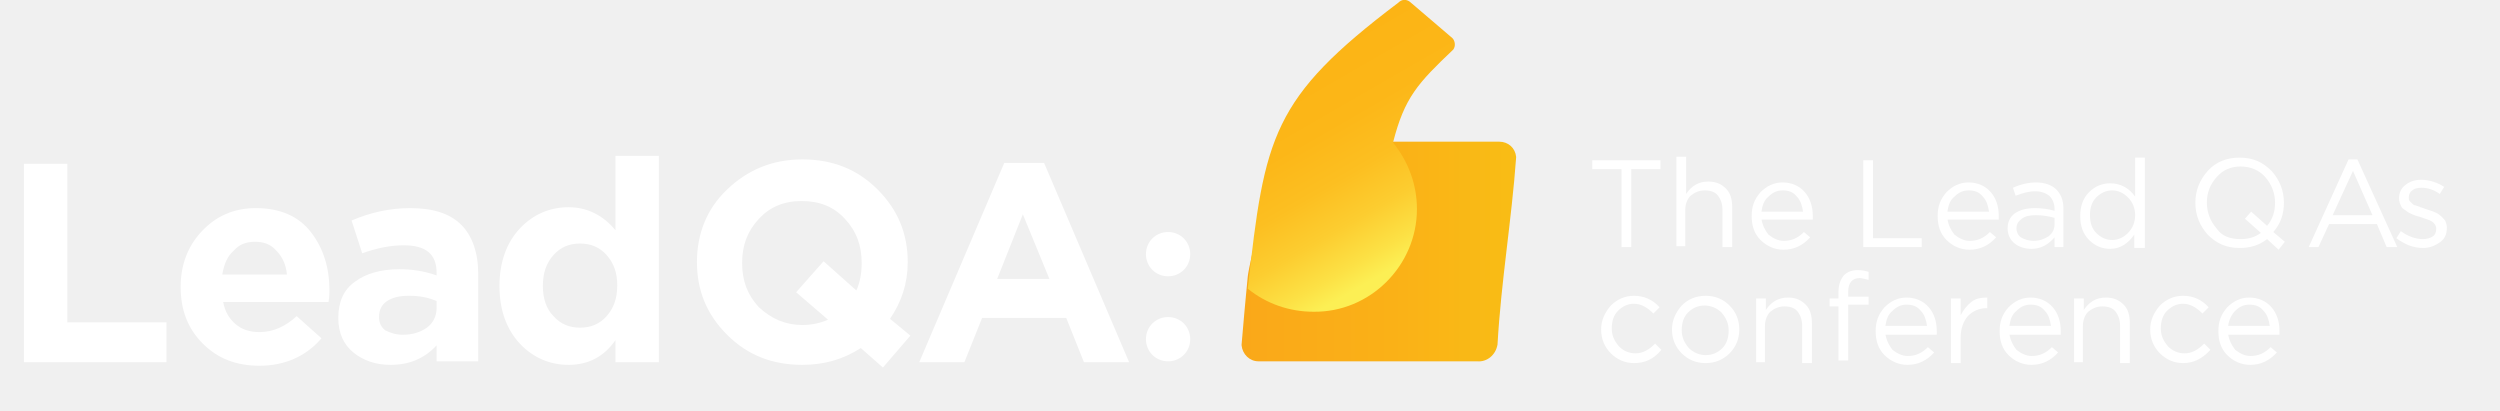
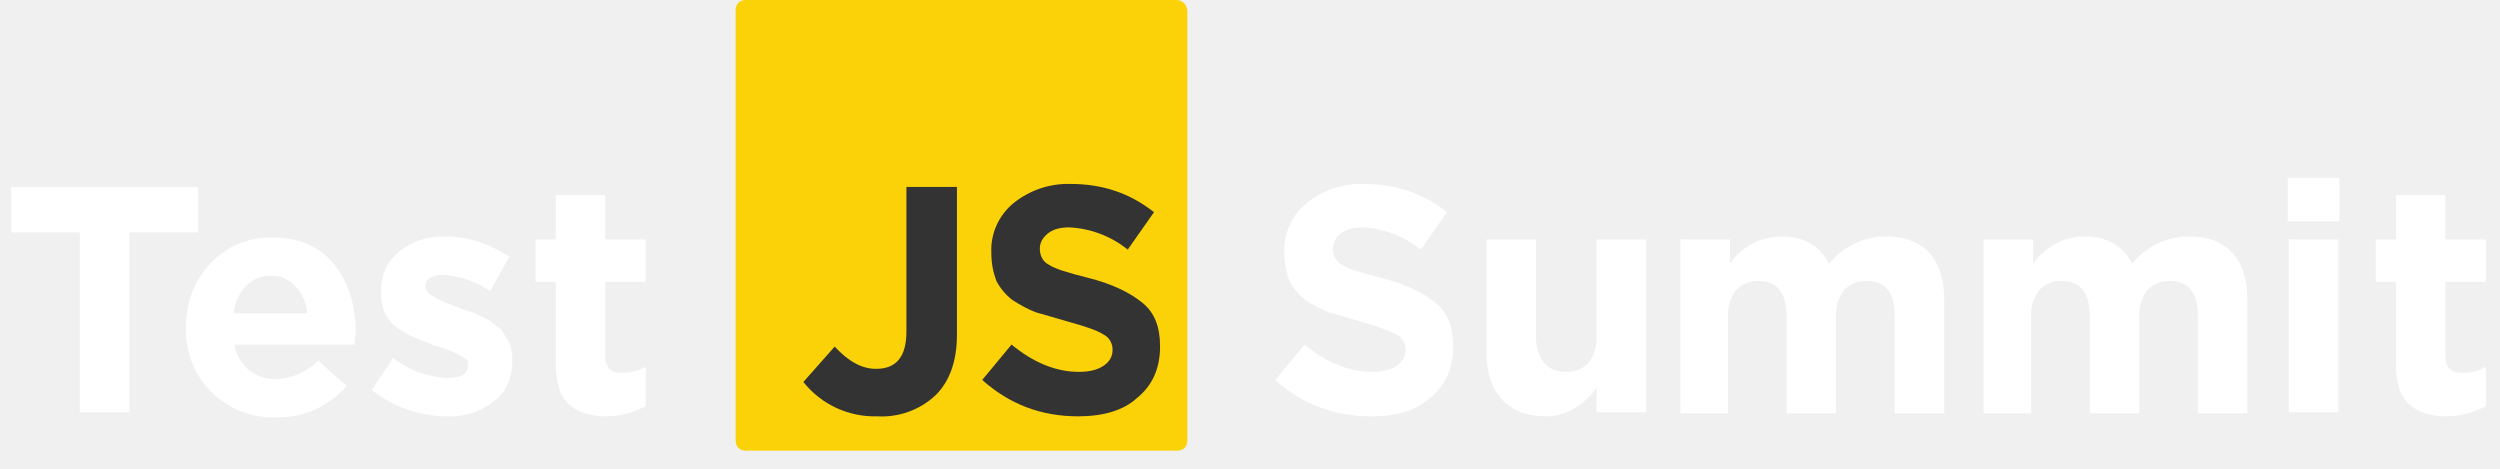
- <svg xmlns="http://www.w3.org/2000/svg" version="1.1" id="Layer_1" x="0px" y="0px" viewBox="0 0 282.3 46.4" style="enable-background:new 0 0 282.3 46.4;" xml:space="preserve">
-   <style type="text/css">
- 	.st0{fill:url(#SVGID_1_);}
- 	.st1{fill:url(#SVGID_2_);}
- 	.st2{enable-background:new    ;}
- 	.st3{fill:#FFFFFF;}
- 	.st4{fill:#FCEF54;}
- </style>
-   <linearGradient id="SVGID_1_" gradientUnits="userSpaceOnUse" x1="-184.18" y1="-261.745" x2="-153.27" y2="-261.745" gradientTransform="matrix(1 0 0 -1 324.45 -233.28)">
-     <stop offset="0" style="stop-color:#FAA819" />
-     <stop offset="0.55" style="stop-color:#FAB117" />
-     <stop offset="1" style="stop-color:#F9BD15" />
-   </linearGradient>
-   <path class="st0" d="M166.8,40.8h-24.7c-1,0-1.8-0.8-1.9-1.8c0,0,0,0,0-0.1c0.5-5.9,0.6-6.5,0.7-7.7s3.3-15.2,4.4-15.2h24  c1,0,1.8,0.7,1.9,1.7c0,0,0,0.1,0,0.1c-0.5,7-1.7,14-2.1,21.1C168.9,40.1,167.9,40.9,166.8,40.8L166.8,40.8z" />
-   <linearGradient id="SVGID_2_" gradientUnits="userSpaceOnUse" x1="-164.994" y1="-263.841" x2="-178.531" y2="-240.387" gradientTransform="matrix(1 0 0 -1 324.45 -233.28)">
-     <stop offset="5.000000e-02" style="stop-color:#FCEF54" />
-     <stop offset="0.14" style="stop-color:#FCE145" />
-     <stop offset="0.3" style="stop-color:#FCCD30" />
-     <stop offset="0.48" style="stop-color:#FCBF21" />
-     <stop offset="0.69" style="stop-color:#FCB718" />
-     <stop offset="1" style="stop-color:#FCB415" />
-   </linearGradient>
-   <path class="st1" d="M157.3,16.1c1.7,2.1,2.7,4.7,2.7,7.5c0,6.4-5.3,11.7-11.7,11.6c-2.7,0-5.3-0.9-7.4-2.6  c1.9-17.2,2.7-21.5,17-32.3c0.4-0.4,0.9-0.4,1.3-0.1l4.8,4.1c0.3,0.3,0.4,0.9,0.1,1.3C160.1,9.4,158.6,11,157.3,16.1L157.3,16.1z" />
-   <g class="st2">
-     <path class="st3" d="M183.1,27.9v-8.8h-3.3v-1h7.7v1h-3.3v8.8H183.1z" />
+ <svg xmlns="http://www.w3.org/2000/svg" version="1.1" id="Layer_1" x="0" y="0" viewBox="0 0 247.4 46.4" xml:space="preserve">
+   <style>
+     .st0{enable-background:new}.st1{fill:#fff}.st3{fill:#333}
+   </style>
+   <g class="st0">
+     <path class="st1" d="M7.9 40.9V23H1.1v-4.5h18.5V23h-6.8v17.8H7.9z" />
  </g>
-   <g class="st2">
-     <path class="st3" d="M189.3,27.9V17.7h1.1v4.2c0.6-0.9,1.4-1.4,2.5-1.4c0.9,0,1.5,0.3,2,0.8c0.5,0.5,0.7,1.2,0.7,2.1v4.5h-1.1v-4.2   c0-0.7-0.2-1.2-0.5-1.6s-0.8-0.6-1.5-0.6c-0.6,0-1.1,0.2-1.6,0.6c-0.4,0.4-0.6,1-0.6,1.6v4.1H189.3z" />
+   <g class="st0">
+     <path class="st1" d="M27.3 41.3a8.6 8.6 0 01-8.9-8.9c0-2.5.8-4.6 2.4-6.3s3.6-2.6 6.1-2.6c2.7 0 4.8.9 6.2 2.7s2.1 4 2.1 6.6l-.1 1.3H23.2c.2 1.1.7 1.9 1.4 2.5a4 4 0 002.7.9c1.5 0 2.9-.6 4.2-1.8l2.8 2.5a8.9 8.9 0 01-7 3.1zM23.1 31h7.3c-.1-1.1-.5-2-1.2-2.7a3 3 0 00-2.4-1 3 3 0 00-2.4 1c-.7.6-1.1 1.5-1.3 2.7z" />
  </g>
-   <g class="st2">
-     <path class="st3" d="M198.9,24.7c0.1,0.7,0.4,1.3,0.8,1.8c0.5,0.4,1.1,0.7,1.7,0.7c0.9,0,1.6-0.3,2.3-1l0.7,0.6   c-0.8,0.9-1.8,1.4-3,1.4c-1,0-1.9-0.4-2.6-1.1s-1-1.6-1-2.7c0-1.1,0.3-1.9,1-2.7c0.7-0.7,1.5-1.1,2.5-1.1c1,0,1.9,0.4,2.5,1.1   s0.9,1.6,0.9,2.7c0,0.1,0,0.3,0,0.4H198.9z M198.9,23.9h4.7c-0.1-0.7-0.3-1.3-0.7-1.7c-0.4-0.5-0.9-0.7-1.6-0.7   c-0.6,0-1.1,0.2-1.6,0.7C199.2,22.6,199,23.2,198.9,23.9z" />
+   <g class="st0">
+     <path class="st1" d="M44.2 41.2a12 12 0 01-7.4-2.6l2.1-3.2a9 9 0 005.4 2c1.4 0 2-.4 2-1.3v-.3l-.2-.3-.3-.2-.4-.2-.4-.2-.5-.2-.5-.2a2 2 0 01-.6-.2l-.6-.2-1.8-.7a9 9 0 01-1.6-.9c-.6-.4-1-.9-1.3-1.5-.3-.6-.4-1.3-.4-2.1 0-1.7.6-3 1.8-4s2.7-1.5 4.5-1.5c2.3 0 4.4.7 6.4 2l-1.9 3.4a9.4 9.4 0 00-4.6-1.6c-1.2 0-1.8.4-1.8 1.2 0 .6 1 1.2 2.9 1.9l.5.2 1.5.5 1.4.7 1.2.9.8 1.3c.2.5.3 1.1.3 1.7 0 1.8-.6 3.2-1.8 4.1a7 7 0 01-4.7 1.5z" />
  </g>
-   <g class="st2">
-     <path class="st3" d="M210.4,27.9v-9.8h1.1v8.8h5.5v1H210.4z" />
+   <g class="st0">
+     <path class="st1" d="M60 41.2c-1.6 0-2.8-.4-3.7-1.2-.9-.8-1.3-2.1-1.3-4v-8.1h-2v-4.2h2v-4.4h4.9v4.4h4v4.2h-4v7.3c0 1.1.5 1.7 1.6 1.7.9 0 1.7-.2 2.4-.6v3.9c-1.2.6-2.5 1-3.9 1z" />
  </g>
-   <g class="st2">
-     <path class="st3" d="M219.9,24.7c0.1,0.7,0.4,1.3,0.8,1.8c0.5,0.4,1.1,0.7,1.7,0.7c0.9,0,1.6-0.3,2.3-1l0.7,0.6   c-0.8,0.9-1.8,1.4-3,1.4c-1,0-1.9-0.4-2.6-1.1s-1-1.6-1-2.7c0-1.1,0.3-1.9,1-2.7c0.7-0.7,1.5-1.1,2.5-1.1c1,0,1.9,0.4,2.5,1.1   c0.6,0.7,0.9,1.6,0.9,2.7c0,0.1,0,0.3,0,0.4H219.9z M219.9,23.9h4.7c-0.1-0.7-0.3-1.3-0.7-1.7c-0.4-0.5-0.9-0.7-1.6-0.7   c-0.6,0-1.1,0.2-1.6,0.7C220.2,22.6,220,23.2,219.9,23.9z" />
+   <g class="st0">
+     <path class="st1" d="M135.7 41.2c-3.7 0-6.8-1.2-9.5-3.6l2.9-3.5c2.2 1.8 4.4 2.7 6.7 2.7 1 0 1.8-.2 2.4-.6.6-.4.9-.9.9-1.6 0-.6-.3-1.2-.9-1.5s-1.8-.8-3.6-1.3l-3.1-.9c-.8-.3-1.5-.7-2.3-1.2a5.8 5.8 0 01-1.6-1.9c-.3-.8-.5-1.7-.5-2.8a6 6 0 012.2-4.9 8.6 8.6 0 015.6-1.9c3.2 0 5.9.9 8.3 2.8l-2.6 3.7a10 10 0 00-5.8-2.2c-.9 0-1.6.2-2.1.6-.5.4-.8.9-.8 1.5 0 .7.3 1.3.9 1.6.6.4 1.9.8 3.9 1.3 2.4.6 4.2 1.5 5.4 2.5 1.2 1 1.7 2.4 1.7 4.3 0 2.2-.8 3.9-2.3 5.1-1.3 1.2-3.3 1.8-5.8 1.8z" />
  </g>
-   <g class="st2">
-     <path class="st3" d="M229.4,28.1c-0.7,0-1.4-0.2-1.9-0.6s-0.8-1-0.8-1.7c0-0.8,0.3-1.3,0.8-1.7c0.6-0.4,1.3-0.6,2.3-0.6   c0.7,0,1.5,0.1,2.2,0.3v-0.2c0-0.6-0.2-1.1-0.6-1.5c-0.4-0.3-0.9-0.5-1.6-0.5c-0.7,0-1.4,0.2-2.2,0.5l-0.3-0.9   c0.9-0.4,1.8-0.6,2.6-0.6c1,0,1.8,0.3,2.3,0.8c0.5,0.5,0.8,1.2,0.8,2.1v4.4H232v-1.1C231.3,27.6,230.5,28.1,229.4,28.1z    M229.6,27.2c0.7,0,1.2-0.2,1.7-0.5c0.5-0.4,0.7-0.8,0.7-1.4v-0.7c-0.7-0.2-1.4-0.3-2.1-0.3c-0.7,0-1.2,0.1-1.6,0.4   c-0.4,0.3-0.6,0.6-0.6,1.1c0,0.4,0.2,0.8,0.5,1S229.1,27.2,229.6,27.2z" />
+   <g class="st0">
+     <path class="st1" d="M152.9 41.2c-1.8 0-3.3-.6-4.3-1.7s-1.5-2.7-1.5-4.7V23.7h4.9v9.6c0 1.1.3 2 .8 2.6.5.6 1.2.9 2.2.9.9 0 1.7-.3 2.2-.9a4 4 0 00.8-2.6v-9.6h4.9v17.1H158v-2.4c-1.5 1.9-3.1 2.8-5.1 2.8z" />
  </g>
-   <g class="st2">
-     <path class="st3" d="M238.3,28.1c-0.9,0-1.7-0.3-2.4-1c-0.7-0.7-1-1.6-1-2.7c0-1.1,0.3-2,1-2.7c0.7-0.7,1.5-1,2.4-1   c1.1,0,2.1,0.5,2.8,1.5v-4.4h1.1v10.2H241v-1.5C240.3,27.5,239.4,28.1,238.3,28.1z M238.5,27.1c0.7,0,1.3-0.3,1.8-0.8   s0.8-1.2,0.8-2c0-0.8-0.3-1.5-0.8-2s-1.1-0.8-1.8-0.8c-0.7,0-1.3,0.3-1.8,0.8c-0.5,0.5-0.7,1.2-0.7,2c0,0.8,0.2,1.5,0.7,2   C237.2,26.8,237.8,27.1,238.5,27.1z" />
+   <g class="st0">
+     <path class="st1" d="M166.3 40.9V23.7h4.9v2.4a6.2 6.2 0 015-2.7c2.3 0 3.9.9 4.8 2.7a7.2 7.2 0 015.6-2.7c1.8 0 3.3.5 4.3 1.6s1.5 2.6 1.5 4.7v11.2h-4.9v-9.6c0-2.3-.9-3.5-2.8-3.5a3 3 0 00-2.2.9 4 4 0 00-.8 2.6v9.6h-4.9v-9.6c0-2.3-.9-3.5-2.8-3.5a3 3 0 00-2.2.9 4 4 0 00-.8 2.6v9.6h-4.7z" />
  </g>
-   <g class="st2">
-     <path class="st3" d="M257.3,28.2L256,27c-0.9,0.7-1.9,1-3.1,1c-1.5,0-2.6-0.5-3.6-1.5c-0.9-1-1.4-2.2-1.4-3.6   c0-1.4,0.5-2.6,1.4-3.6c0.9-1,2.1-1.5,3.6-1.5c1.5,0,2.6,0.5,3.6,1.5c0.9,1,1.4,2.2,1.4,3.6c0,1.3-0.4,2.4-1.2,3.3l1.3,1.1   L257.3,28.2z M253,27c0.9,0,1.6-0.2,2.3-0.7l-1.8-1.6l0.7-0.8l1.8,1.6c0.6-0.7,0.9-1.6,0.9-2.6c0-1.1-0.4-2.1-1.1-2.9   s-1.7-1.2-2.8-1.2s-2,0.4-2.7,1.2s-1.1,1.7-1.1,2.9c0,1.1,0.4,2.1,1.1,2.9C250.9,26.7,251.9,27,253,27z" />
+   <g class="st0">
+     <path class="st1" d="M196.3 40.9V23.7h4.9v2.4a6.2 6.2 0 015-2.7c2.3 0 3.9.9 4.8 2.7a7.2 7.2 0 015.6-2.7c1.8 0 3.3.5 4.3 1.6s1.5 2.6 1.5 4.7v11.2h-4.9v-9.6c0-2.3-.9-3.5-2.8-3.5a3 3 0 00-2.2.9 4 4 0 00-.8 2.6v9.6h-4.9v-9.6c0-2.3-.9-3.5-2.8-3.5a3 3 0 00-2.2.9 4 4 0 00-.8 2.6v9.6h-4.7z" />
  </g>
-   <g class="st2">
-     <path class="st3" d="M273.6,28c-0.5,0-1.1-0.1-1.6-0.3c-0.5-0.2-1-0.5-1.4-0.8l0.5-0.8c0.8,0.6,1.7,0.9,2.5,0.9   c0.4,0,0.8-0.1,1.1-0.3c0.3-0.2,0.4-0.5,0.4-0.9c0-0.3-0.2-0.6-0.5-0.8c-0.3-0.2-0.8-0.3-1.3-0.5c-0.4-0.1-0.7-0.2-0.9-0.3   c-0.2-0.1-0.5-0.2-0.7-0.4c-0.3-0.2-0.5-0.3-0.6-0.6c-0.1-0.2-0.2-0.5-0.2-0.8c0-0.6,0.2-1.1,0.7-1.5c0.5-0.4,1.1-0.6,1.8-0.6   c0.9,0,1.8,0.3,2.6,0.8l-0.5,0.8c-0.7-0.5-1.4-0.7-2.1-0.7c-0.4,0-0.8,0.1-1,0.3c-0.3,0.2-0.4,0.5-0.4,0.8c0,0.1,0,0.3,0.1,0.4   c0.1,0.1,0.2,0.2,0.3,0.3c0.1,0.1,0.2,0.2,0.4,0.2c0.2,0.1,0.4,0.1,0.5,0.2c0.1,0,0.3,0.1,0.6,0.2c0.3,0.1,0.6,0.2,0.9,0.3   c0.2,0.1,0.5,0.2,0.7,0.4c0.3,0.2,0.4,0.4,0.6,0.6c0.1,0.2,0.2,0.5,0.2,0.8c0,0.7-0.2,1.2-0.7,1.6C274.9,27.8,274.3,28,273.6,28z" />
+   <g class="st0">
+     <path class="st1" d="M226.4 21.9v-4.3h5.1v4.3h-5.1zm.1 19V23.7h4.9v17.1h-4.9z" />
  </g>
-   <g class="st2">
-     <path class="st3" d="M260.7,27.9l4.5-9.9h1l4.5,9.9h-1.2l-1.1-2.6H263l-1.2,2.6H260.7z M263.4,24.3h4.5l-2.2-5L263.4,24.3z" />
+   <g class="st0">
+     <path class="st1" d="M242.1 41.2c-1.6 0-2.8-.4-3.7-1.2-.9-.8-1.3-2.1-1.3-4v-8.1h-2v-4.2h2v-4.4h4.9v4.4h4v4.2h-4v7.3c0 1.1.5 1.7 1.6 1.7.9 0 1.7-.2 2.4-.6v3.9c-1.2.6-2.5 1-3.9 1z" />
  </g>
-   <g class="st2">
-     <path class="st3" d="M2.7,40.9V18.5h4.9v17.9h11.2v4.5H2.7z" />
+   <path d="M116.4 0H73.8c-.6 0-1 .4-1 1v42.6c0 .6.4 1 1 1h42.7c.6 0 1-.4 1-1V1c-.1-.6-.5-1-1.1-1z" fill-rule="evenodd" clip-rule="evenodd" fill="#fbd207" />
+   <g class="st0">
+     <path class="st3" d="M86.8 41.2a9 9 0 01-7.3-3.4l3.1-3.5c1.4 1.5 2.7 2.2 4.1 2.2 2 0 3-1.2 3-3.7V18.5h5v14.6c0 2.6-.7 4.6-2.1 6a7.8 7.8 0 01-5.8 2.1z" />
  </g>
-   <g class="st2">
-     <path class="st3" d="M29.3,41.3c-2.6,0-4.7-0.8-6.4-2.5c-1.7-1.7-2.5-3.8-2.5-6.4c0-2.5,0.8-4.6,2.4-6.3s3.6-2.6,6.1-2.6   c2.7,0,4.8,0.9,6.2,2.7s2.1,4,2.1,6.6c0,0.3,0,0.7-0.1,1.3H25.2c0.2,1.1,0.7,1.9,1.4,2.5c0.7,0.6,1.6,0.9,2.7,0.9   c1.5,0,2.9-0.6,4.2-1.8l2.8,2.5C34.6,40.2,32.2,41.3,29.3,41.3z M25.1,31h7.3c-0.1-1.1-0.5-2-1.2-2.7c-0.6-0.7-1.4-1-2.4-1   c-1,0-1.8,0.3-2.4,1C25.7,28.9,25.3,29.8,25.1,31z" />
+   <g class="st0">
+     <path class="st3" d="M106.7 41.2c-3.7 0-6.8-1.2-9.5-3.6l2.9-3.5c2.2 1.8 4.4 2.7 6.7 2.7 1 0 1.8-.2 2.4-.6.6-.4.9-.9.9-1.6 0-.6-.3-1.2-.9-1.5-.6-.4-1.8-.8-3.6-1.3l-3.1-.9c-.8-.3-1.5-.7-2.3-1.2a5.8 5.8 0 01-1.6-1.9c-.3-.8-.5-1.7-.5-2.8a6 6 0 012.2-4.9 8.6 8.6 0 015.6-1.9c3.2 0 5.9.9 8.3 2.8l-2.6 3.7a10 10 0 00-5.8-2.2c-.9 0-1.6.2-2.1.6-.5.4-.8.9-.8 1.5 0 .7.3 1.3.9 1.6.6.4 1.9.8 3.9 1.3 2.4.6 4.2 1.5 5.4 2.5 1.2 1 1.7 2.4 1.7 4.3 0 2.2-.8 3.9-2.3 5.1-1.3 1.2-3.3 1.8-5.8 1.8z" />
  </g>
-   <g class="st2">
-     <path class="st3" d="M44.1,41.2c-1.7,0-3.1-0.5-4.2-1.4c-1.1-0.9-1.7-2.2-1.7-3.9c0-1.8,0.6-3.2,1.9-4.1c1.2-0.9,2.9-1.4,5-1.4   c1.4,0,2.8,0.2,4.2,0.7v-0.3c0-2.1-1.2-3.1-3.7-3.1c-1.5,0-3,0.3-4.7,0.9l-1.2-3.7c2.1-0.9,4.3-1.4,6.6-1.4c2.6,0,4.5,0.6,5.8,1.9   c1.2,1.2,1.9,3.1,1.9,5.5v9.9h-4.7V39C47.9,40.5,46.2,41.2,44.1,41.2z M45.5,37.8c1.1,0,2-0.3,2.7-0.8s1.1-1.3,1.1-2.2V34   c-0.9-0.4-1.9-0.6-3.1-0.6c-1.1,0-1.9,0.2-2.5,0.6c-0.6,0.4-0.9,1-0.9,1.8c0,0.6,0.2,1.1,0.7,1.5C44.1,37.6,44.7,37.8,45.5,37.8z" />
-   </g>
-   <g class="st2">
-     <path class="st3" d="M64.2,41.2c-2.1,0-4-0.8-5.5-2.4c-1.5-1.6-2.3-3.8-2.3-6.5c0-2.7,0.8-4.9,2.3-6.5c1.5-1.6,3.4-2.4,5.5-2.4   c2.1,0,3.9,0.9,5.3,2.6v-8.4h4.9v23.3h-4.9v-2.5C68.2,40.3,66.4,41.2,64.2,41.2z M62.5,35.7c0.8,0.9,1.8,1.3,3,1.3s2.2-0.4,3-1.3   c0.8-0.9,1.2-2,1.2-3.5c0-1.4-0.4-2.5-1.2-3.4c-0.8-0.9-1.8-1.3-3-1.3s-2.2,0.4-3,1.3c-0.8,0.9-1.2,2-1.2,3.5   C61.3,33.7,61.7,34.9,62.5,35.7z" />
-   </g>
-   <g class="st2">
-     <path class="st3" d="M99.7,41.5l-2.5-2.2c-2,1.3-4.2,1.9-6.6,1.9c-3.4,0-6.2-1.1-8.5-3.4s-3.4-5-3.4-8.2c0-3.2,1.1-6,3.4-8.2   s5.1-3.4,8.5-3.4s6.2,1.1,8.5,3.4s3.4,5,3.4,8.2c0,2.4-0.7,4.5-2,6.4l2.3,1.9L99.7,41.5z M90.6,36.7c1,0,2-0.2,2.9-0.6L89.9,33   l3.1-3.5l3.7,3.3c0.4-0.9,0.6-1.9,0.6-3.1c0-2-0.6-3.6-1.9-5c-1.3-1.4-2.9-2-4.9-2c-2,0-3.6,0.7-4.8,2c-1.3,1.4-1.9,3-1.9,5   c0,2,0.6,3.6,1.9,5C87.1,36,88.7,36.7,90.6,36.7z" />
-   </g>
-   <g class="st2">
-     <path class="st3" d="M103.8,40.9l9.6-22.5h4.5l9.6,22.5h-5.1l-2-5h-9.5l-2,5H103.8z M112.6,31.5h5.9l-3-7.3L112.6,31.5z" />
-   </g>
-   <g class="st2">
-     <path class="st3" d="M184.5,41c-1,0-1.9-0.4-2.6-1.1c-0.7-0.7-1.1-1.6-1.1-2.7c0-1,0.4-1.9,1.1-2.7c0.7-0.7,1.6-1.1,2.6-1.1   c1.1,0,2.1,0.4,2.9,1.3l-0.7,0.7c-0.7-0.7-1.4-1.1-2.2-1.1c-0.7,0-1.3,0.3-1.8,0.8c-0.5,0.5-0.7,1.2-0.7,2c0,0.8,0.3,1.4,0.8,2   c0.5,0.5,1.1,0.8,1.9,0.8c0.8,0,1.5-0.4,2.2-1.1l0.7,0.7C186.7,40.6,185.7,41,184.5,41z" />
-   </g>
-   <g class="st2">
-     <path class="st3" d="M195.3,39.9c-0.7,0.7-1.6,1.1-2.7,1.1c-1.1,0-2-0.4-2.7-1.1s-1.1-1.6-1.1-2.7c0-1,0.4-1.9,1.1-2.7   c0.7-0.7,1.6-1.1,2.7-1.1c1.1,0,2,0.4,2.7,1.1c0.7,0.7,1.1,1.6,1.1,2.7C196.4,38.3,196,39.2,195.3,39.9z M192.6,40.1   c0.8,0,1.4-0.3,1.9-0.8c0.5-0.5,0.7-1.2,0.7-2c0-0.8-0.3-1.4-0.8-2c-0.5-0.5-1.2-0.8-1.9-0.8c-0.8,0-1.4,0.3-1.9,0.8   c-0.5,0.5-0.7,1.2-0.7,2c0,0.8,0.3,1.4,0.8,2C191.2,39.8,191.9,40.1,192.6,40.1z" />
-   </g>
-   <g class="st2">
-     <path class="st3" d="M198.3,40.9v-7.2h1.1v1.3c0.6-0.9,1.4-1.4,2.5-1.4c0.9,0,1.5,0.3,2,0.8c0.5,0.5,0.7,1.2,0.7,2.1v4.5h-1.1v-4.2   c0-0.7-0.2-1.2-0.5-1.6s-0.8-0.6-1.5-0.6c-0.6,0-1.1,0.2-1.6,0.6c-0.4,0.4-0.6,1-0.6,1.6v4.1H198.3z" />
-   </g>
-   <g class="st2">
-     <path class="st3" d="M207.6,40.9v-6.3h-1v-0.9h1V33c0-0.8,0.2-1.4,0.6-1.9c0.4-0.4,0.9-0.6,1.6-0.6c0.5,0,0.9,0.1,1.2,0.2v0.9   c-0.4-0.1-0.8-0.2-1-0.2c-0.8,0-1.3,0.5-1.3,1.5v0.6h2.3v0.9h-2.3v6.3H207.6z" />
-   </g>
-   <g class="st2">
-     <path class="st3" d="M212.9,37.7c0.1,0.7,0.4,1.3,0.8,1.8c0.5,0.4,1.1,0.7,1.7,0.7c0.9,0,1.6-0.3,2.3-1l0.7,0.6   c-0.8,0.9-1.8,1.4-3,1.4c-1,0-1.9-0.4-2.6-1.1s-1-1.6-1-2.7c0-1.1,0.3-1.9,1-2.7c0.7-0.7,1.5-1.1,2.5-1.1c1,0,1.9,0.4,2.5,1.1   s0.9,1.6,0.9,2.7c0,0.1,0,0.3,0,0.4H212.9z M212.9,36.8h4.7c-0.1-0.7-0.3-1.3-0.7-1.7c-0.4-0.5-0.9-0.7-1.6-0.7   c-0.6,0-1.1,0.2-1.6,0.7C213.2,35.5,213,36.1,212.9,36.8z" />
-   </g>
-   <g class="st2">
-     <path class="st3" d="M220.3,40.9v-7.2h1.1v1.9c0.3-0.6,0.7-1.1,1.2-1.5c0.5-0.4,1.1-0.5,1.8-0.5v1.2h-0.1c-0.8,0-1.5,0.3-2.1,0.9   c-0.5,0.6-0.8,1.4-0.8,2.4v2.9H220.3z" />
-   </g>
-   <g class="st2">
-     <path class="st3" d="M226.9,37.7c0.1,0.7,0.4,1.3,0.8,1.8c0.5,0.4,1.1,0.7,1.7,0.7c0.9,0,1.6-0.3,2.3-1l0.7,0.6   c-0.8,0.9-1.8,1.4-3,1.4c-1,0-1.9-0.4-2.6-1.1s-1-1.6-1-2.7c0-1.1,0.3-1.9,1-2.7c0.7-0.7,1.5-1.1,2.5-1.1c1,0,1.9,0.4,2.5,1.1   c0.6,0.7,0.9,1.6,0.9,2.7c0,0.1,0,0.3,0,0.4H226.9z M226.9,36.8h4.7c-0.1-0.7-0.3-1.3-0.7-1.7c-0.4-0.5-0.9-0.7-1.6-0.7   c-0.6,0-1.1,0.2-1.6,0.7C227.2,35.5,227,36.1,226.9,36.8z" />
-   </g>
-   <g class="st2">
-     <path class="st3" d="M234.2,40.9v-7.2h1.1v1.3c0.6-0.9,1.4-1.4,2.5-1.4c0.9,0,1.5,0.3,2,0.8c0.5,0.5,0.7,1.2,0.7,2.1v4.5h-1.1v-4.2   c0-0.7-0.2-1.2-0.5-1.6s-0.8-0.6-1.5-0.6c-0.6,0-1.1,0.2-1.6,0.6c-0.4,0.4-0.6,1-0.6,1.6v4.1H234.2z" />
-   </g>
-   <g class="st2">
-     <path class="st3" d="M246.5,41c-1,0-1.9-0.4-2.6-1.1c-0.7-0.7-1.1-1.6-1.1-2.7c0-1,0.4-1.9,1.1-2.7c0.7-0.7,1.6-1.1,2.6-1.1   c1.1,0,2.1,0.4,2.9,1.3l-0.7,0.7c-0.7-0.7-1.4-1.1-2.2-1.1c-0.7,0-1.3,0.3-1.8,0.8c-0.5,0.5-0.7,1.2-0.7,2c0,0.8,0.3,1.4,0.8,2   c0.5,0.5,1.1,0.8,1.9,0.8c0.8,0,1.5-0.4,2.2-1.1l0.7,0.7C248.6,40.6,247.6,41,246.5,41z" />
-     <path class="st3" d="M251.6,37.7c0.1,0.7,0.4,1.3,0.8,1.8c0.5,0.4,1.1,0.7,1.7,0.7c0.9,0,1.6-0.3,2.3-1l0.7,0.6   c-0.8,0.9-1.8,1.4-3,1.4c-1,0-1.9-0.4-2.6-1.1s-1-1.6-1-2.7c0-1.1,0.3-1.9,1-2.7c0.7-0.7,1.5-1.1,2.5-1.1c1,0,1.9,0.4,2.5,1.1   c0.6,0.7,0.9,1.6,0.9,2.7c0,0.1,0,0.3,0,0.4H251.6z M251.6,36.8h4.7c-0.1-0.7-0.3-1.3-0.7-1.7c-0.4-0.5-0.9-0.7-1.6-0.7   c-0.6,0-1.1,0.2-1.6,0.7C252,35.5,251.7,36.1,251.6,36.8z" />
-   </g>
-   <path class="st3" d="M131.9,31.2c1.4,0,2.5-1.1,2.5-2.5c0,0,0,0,0,0c0-1.4-1.1-2.5-2.5-2.5c0,0,0,0,0,0c-1.4,0-2.5,1.1-2.5,2.5  c0,0,0,0,0,0C129.4,30.1,130.5,31.2,131.9,31.2C131.9,31.3,131.9,31.3,131.9,31.2z" />
-   <path class="st3" d="M131.9,40.8c1.4,0,2.5-1.1,2.5-2.5c0-1.4-1.1-2.5-2.5-2.5c0,0,0,0,0,0c-1.4,0-2.5,1.1-2.5,2.5c0,0,0,0,0,0  C129.4,39.7,130.5,40.8,131.9,40.8z" />
-   <path class="st4" d="M155.3,56.4" />
-   <path class="st4" d="M184.8,38.5" />
</svg>
